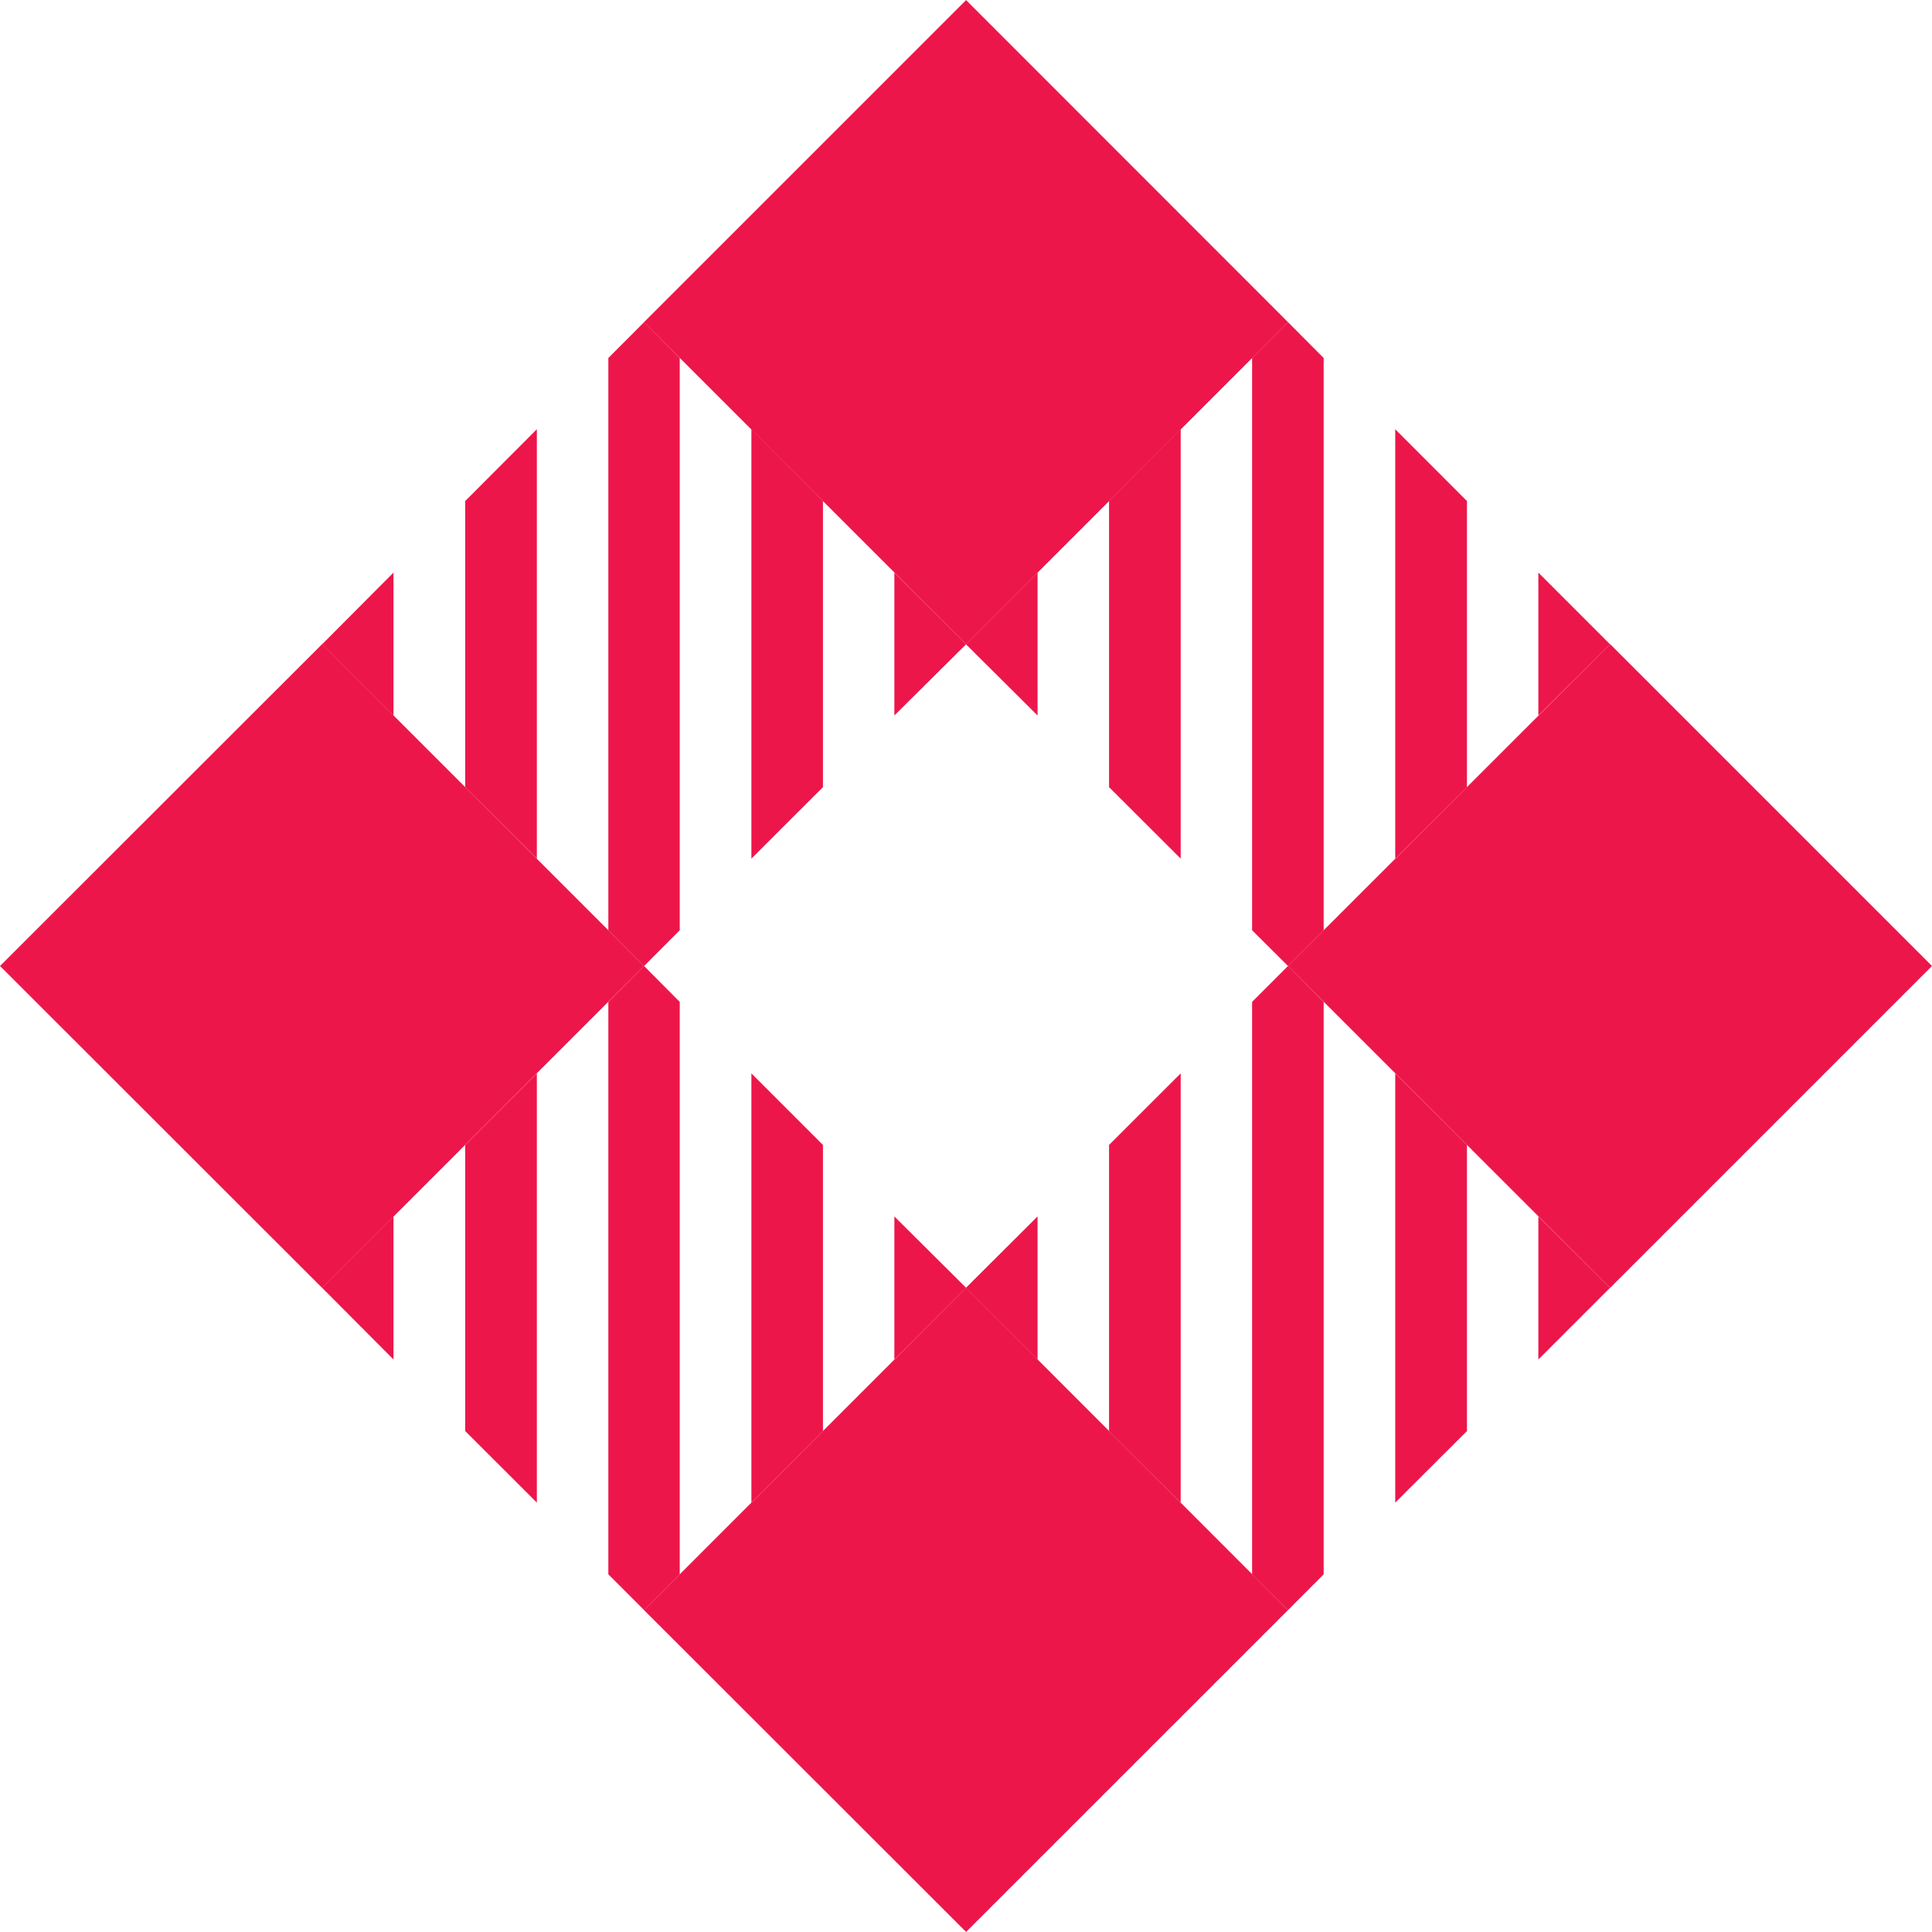
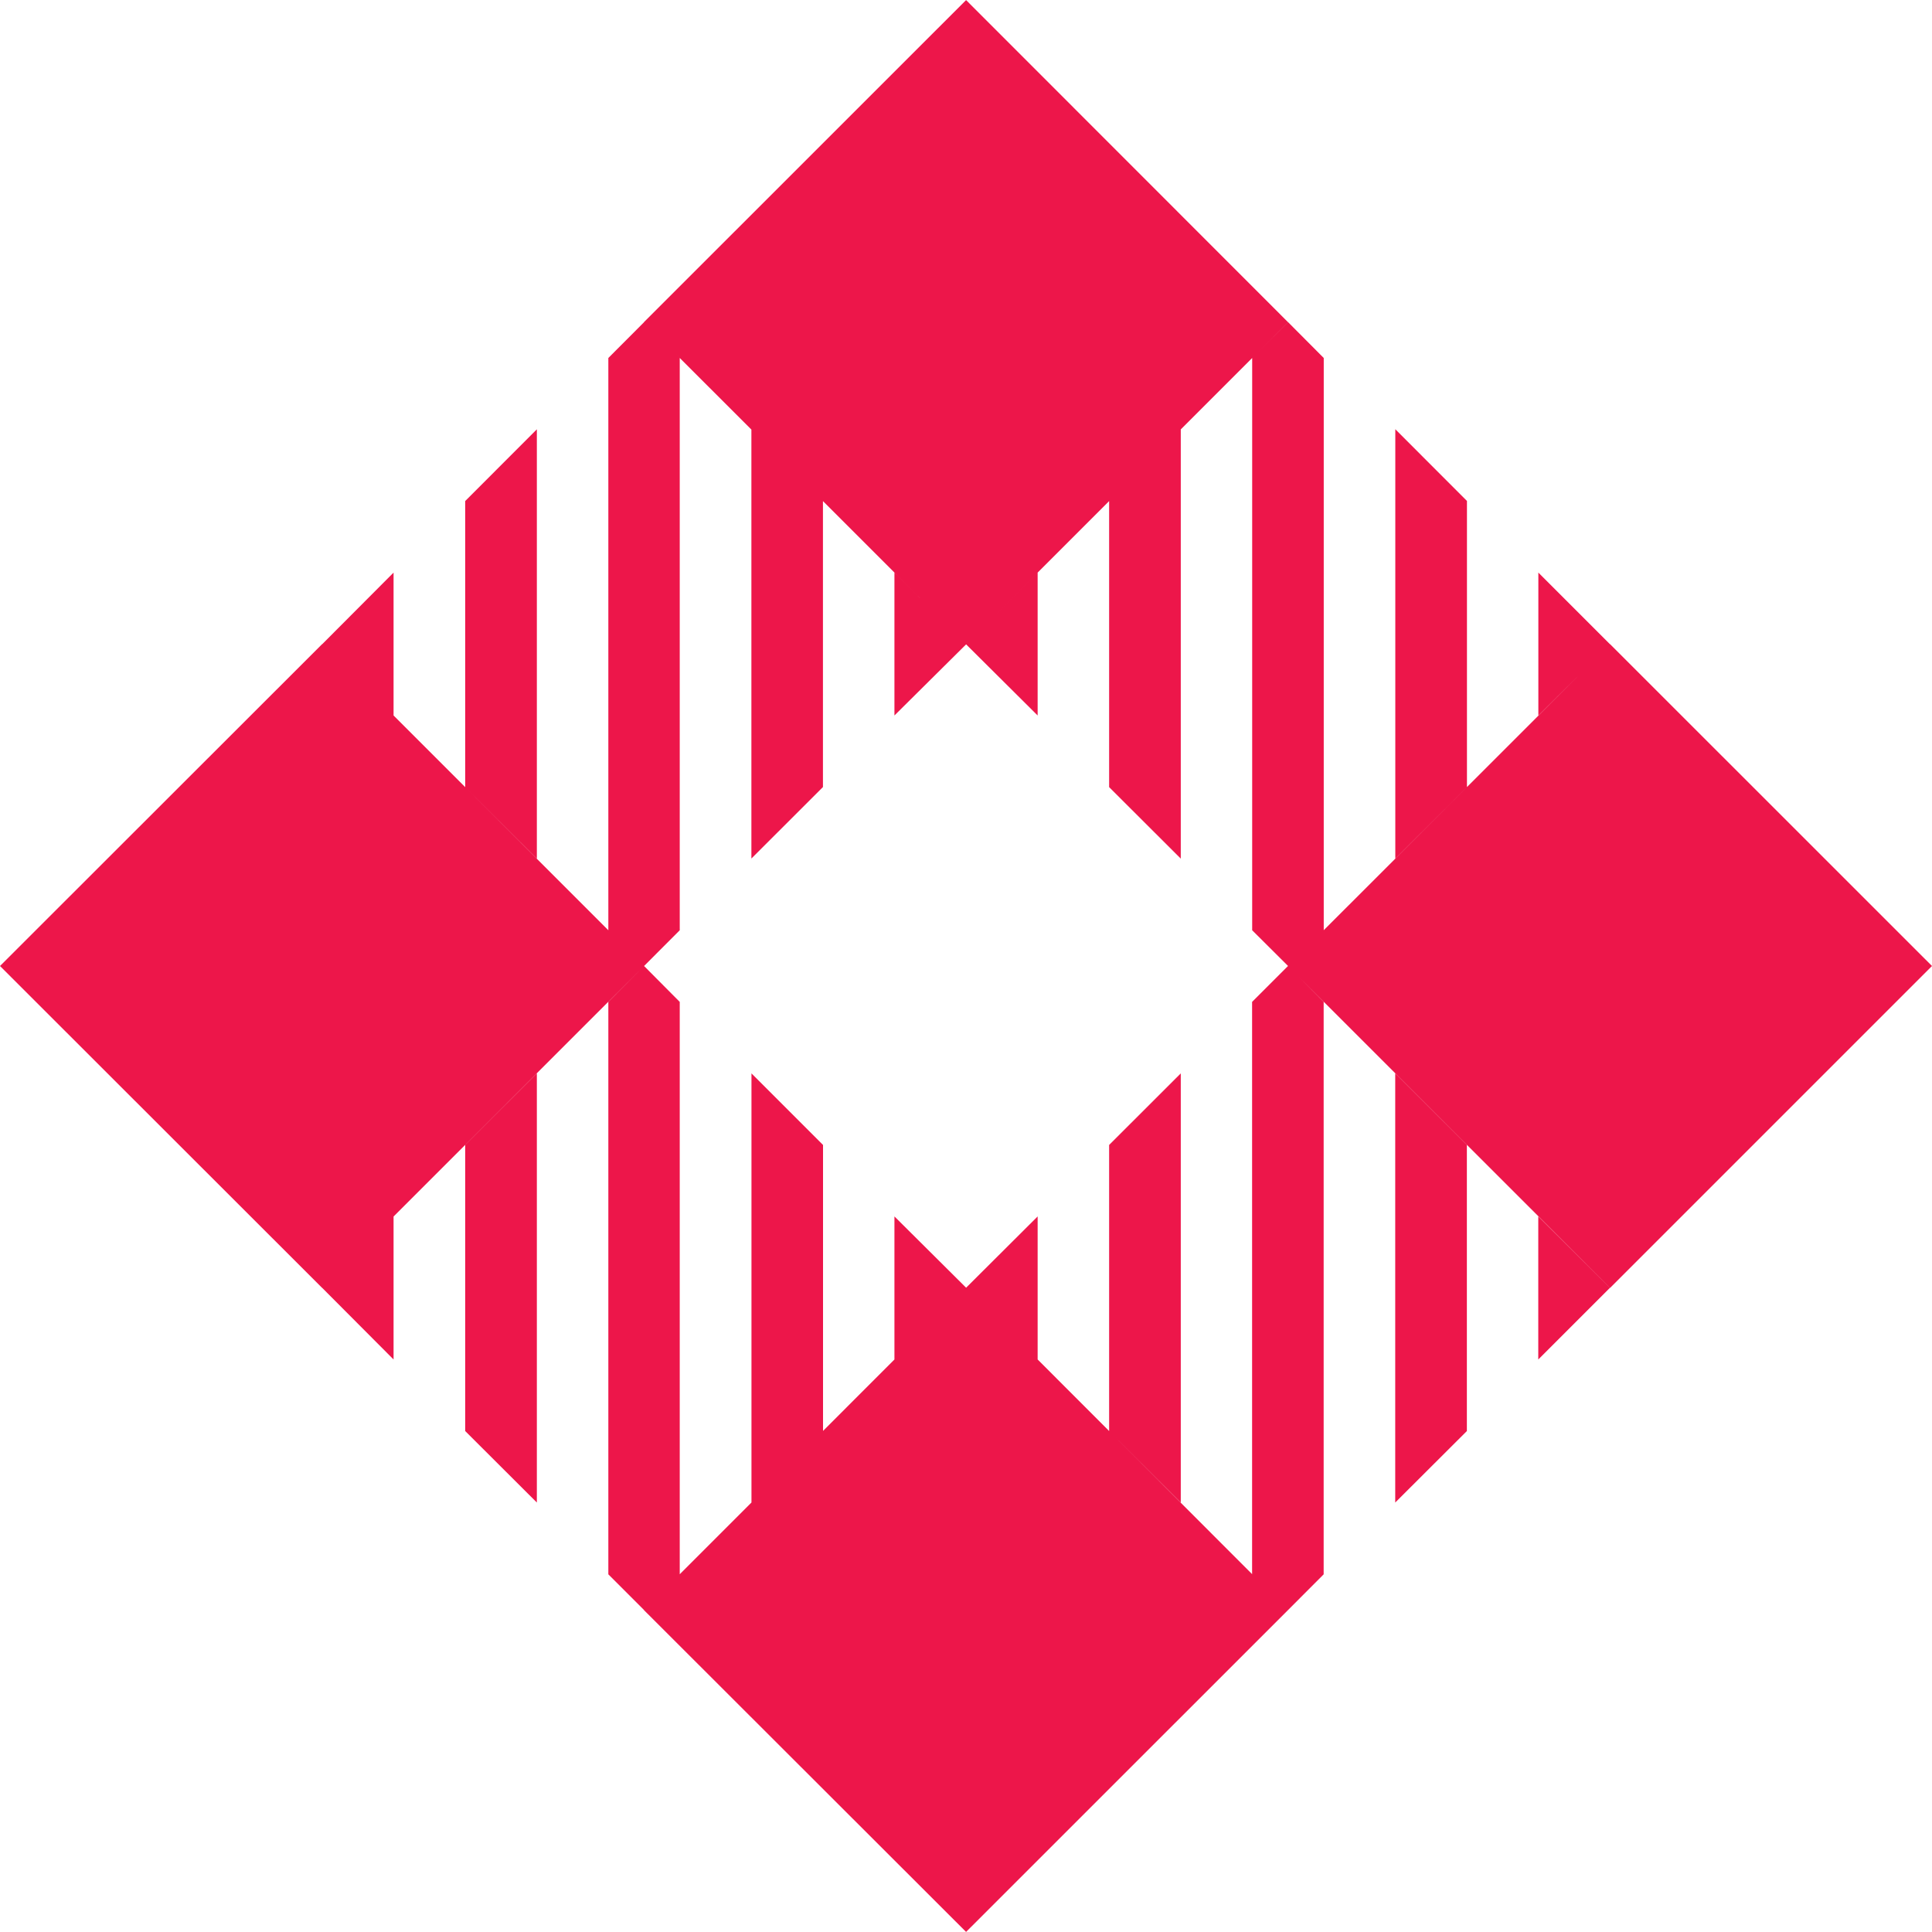
<svg xmlns="http://www.w3.org/2000/svg" role="img" viewBox="0 0 24 24" fill="#ed164a">
-   <path d="M16 20.001L12.001 23.999 8 20.001 12.001 15.998ZM16 4.002L12.001 8.002 8 4.002 12.001 0.001ZM24 12L20.001 15.999 15.999 12 20.001 8.001ZM8.001 12L4.002 15.999 0 12 4.002 8.001Z" />
-   <path d="M4.888 16.888V15.111L4.002 15.998ZM5.779 17.777L6.669 18.666V13.334L5.779 14.223ZM7.557 12.446V19.557L8.001 20.001 8.444 19.557V12.446L8.001 12ZM11.11 15.111V16.888L12.002 15.998ZM9.334 18.666L10.223 17.777V14.223L9.334 13.334ZM12.889 8.888V7.113L11.999 8.003ZM13.777 9.778L14.667 10.666V5.332L13.777 6.224ZM15.554 4.447V11.556L16 12 16.443 11.556V4.447L16 4.002ZM19.11 7.113V8.888L20 8.003ZM17.332 10.666L18.223 9.778V6.224L17.332 5.332Z" />
-   <path d="M12.889 16.888V15.111L11.999 15.998ZM13.777 17.777L14.667 18.666V13.334L13.777 14.223ZM15.554 12.446V19.557L16 20.001 16.443 19.557V12.446L16 12ZM19.11 15.111V16.888L20 15.998ZM17.332 18.666L18.223 17.777V14.223L17.332 13.334ZM4.888 8.888V7.113L4.002 8.003ZM5.779 9.778L6.669 10.666V5.332L5.779 6.224ZM7.557 4.447V11.556L8.001 12 8.444 11.556V4.447L8.001 4.002ZM11.11 7.113V8.888L12.002 8.003ZM9.334 10.666L10.223 9.778V6.224L9.334 5.332Z" />
+   <path d="m16 20.001-3.999 3.998-4.002-3.998 4.002-4.003Zm0-15.999-3.999 4-4.002-4L12.001.001ZM24 12l-3.999 3.999L15.999 12l4.001-3.999ZM8.001 12l-3.999 3.999L0 12l4.002-3.999Zm-3.999 3.998.887-.887v1.777zm1.777-1.775.89-.889v5.331l-.89-.888zM8.001 12l.443.446v7.111l-.443.444-.444-.444v-7.111zm4.002 3.998-.892.89v-1.777zm-2.668-2.664.889.889v3.554l-.889.888zm2.665-5.331.89-.89v1.775zm1.778-1.779.89-.891v5.333l-.89-.888zm2.223-2.222.443.445v7.109l-.443.444-.446-.444V4.447zm3.999 4.001-.89.885V7.113zm-2.667-2.671.89.891v3.554l-.89.888zm-5.333 10.666.89-.887v1.777zm1.778-1.775.89-.889v5.331l-.89-.888zM16 12l.443.446v7.111l-.443.444-.446-.444v-7.111zm3.999 3.998-.89.89v-1.777zm-2.667-2.664.89.889v3.554l-.89.888zM4.002 8.003l.887-.89v1.775zm1.777-1.779.89-.891v5.333l-.89-.888zm2.222-2.222.443.445v7.109L8.001 12l-.444-.444V4.447zm4.002 4.001-.892.885V7.113zM9.334 5.332l.889.891v3.554l-.889.888z" />
</svg>
